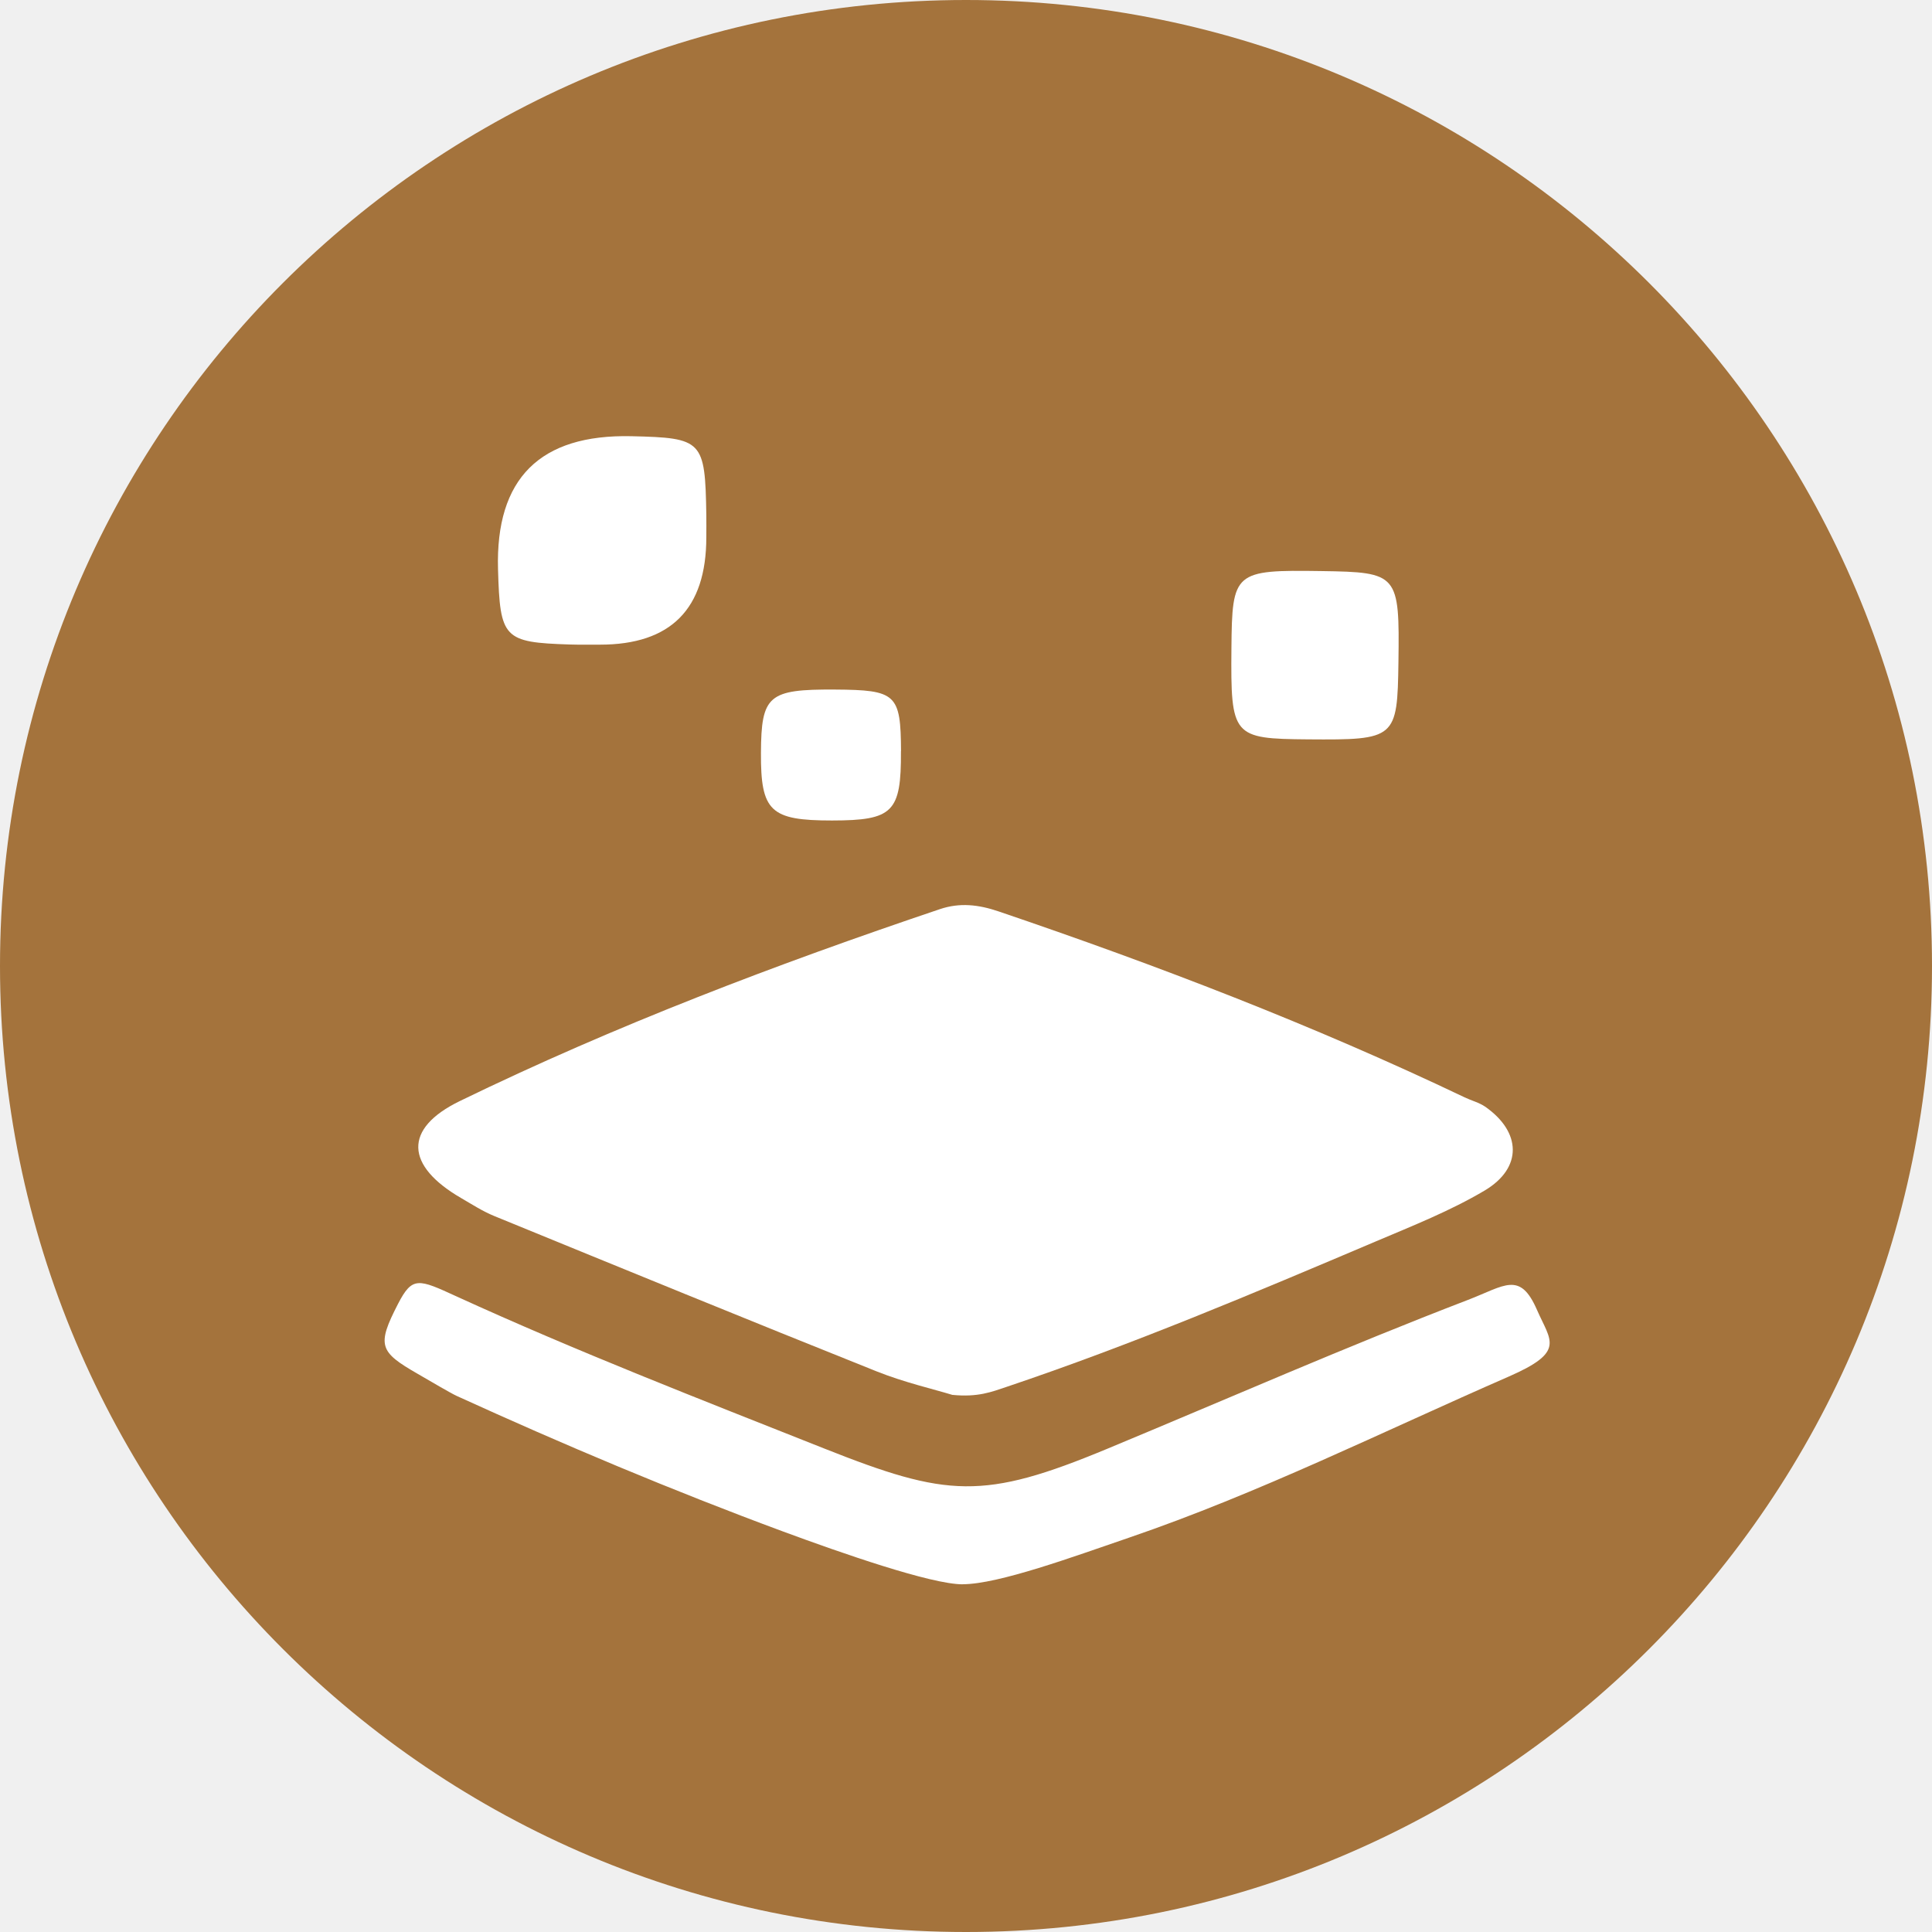
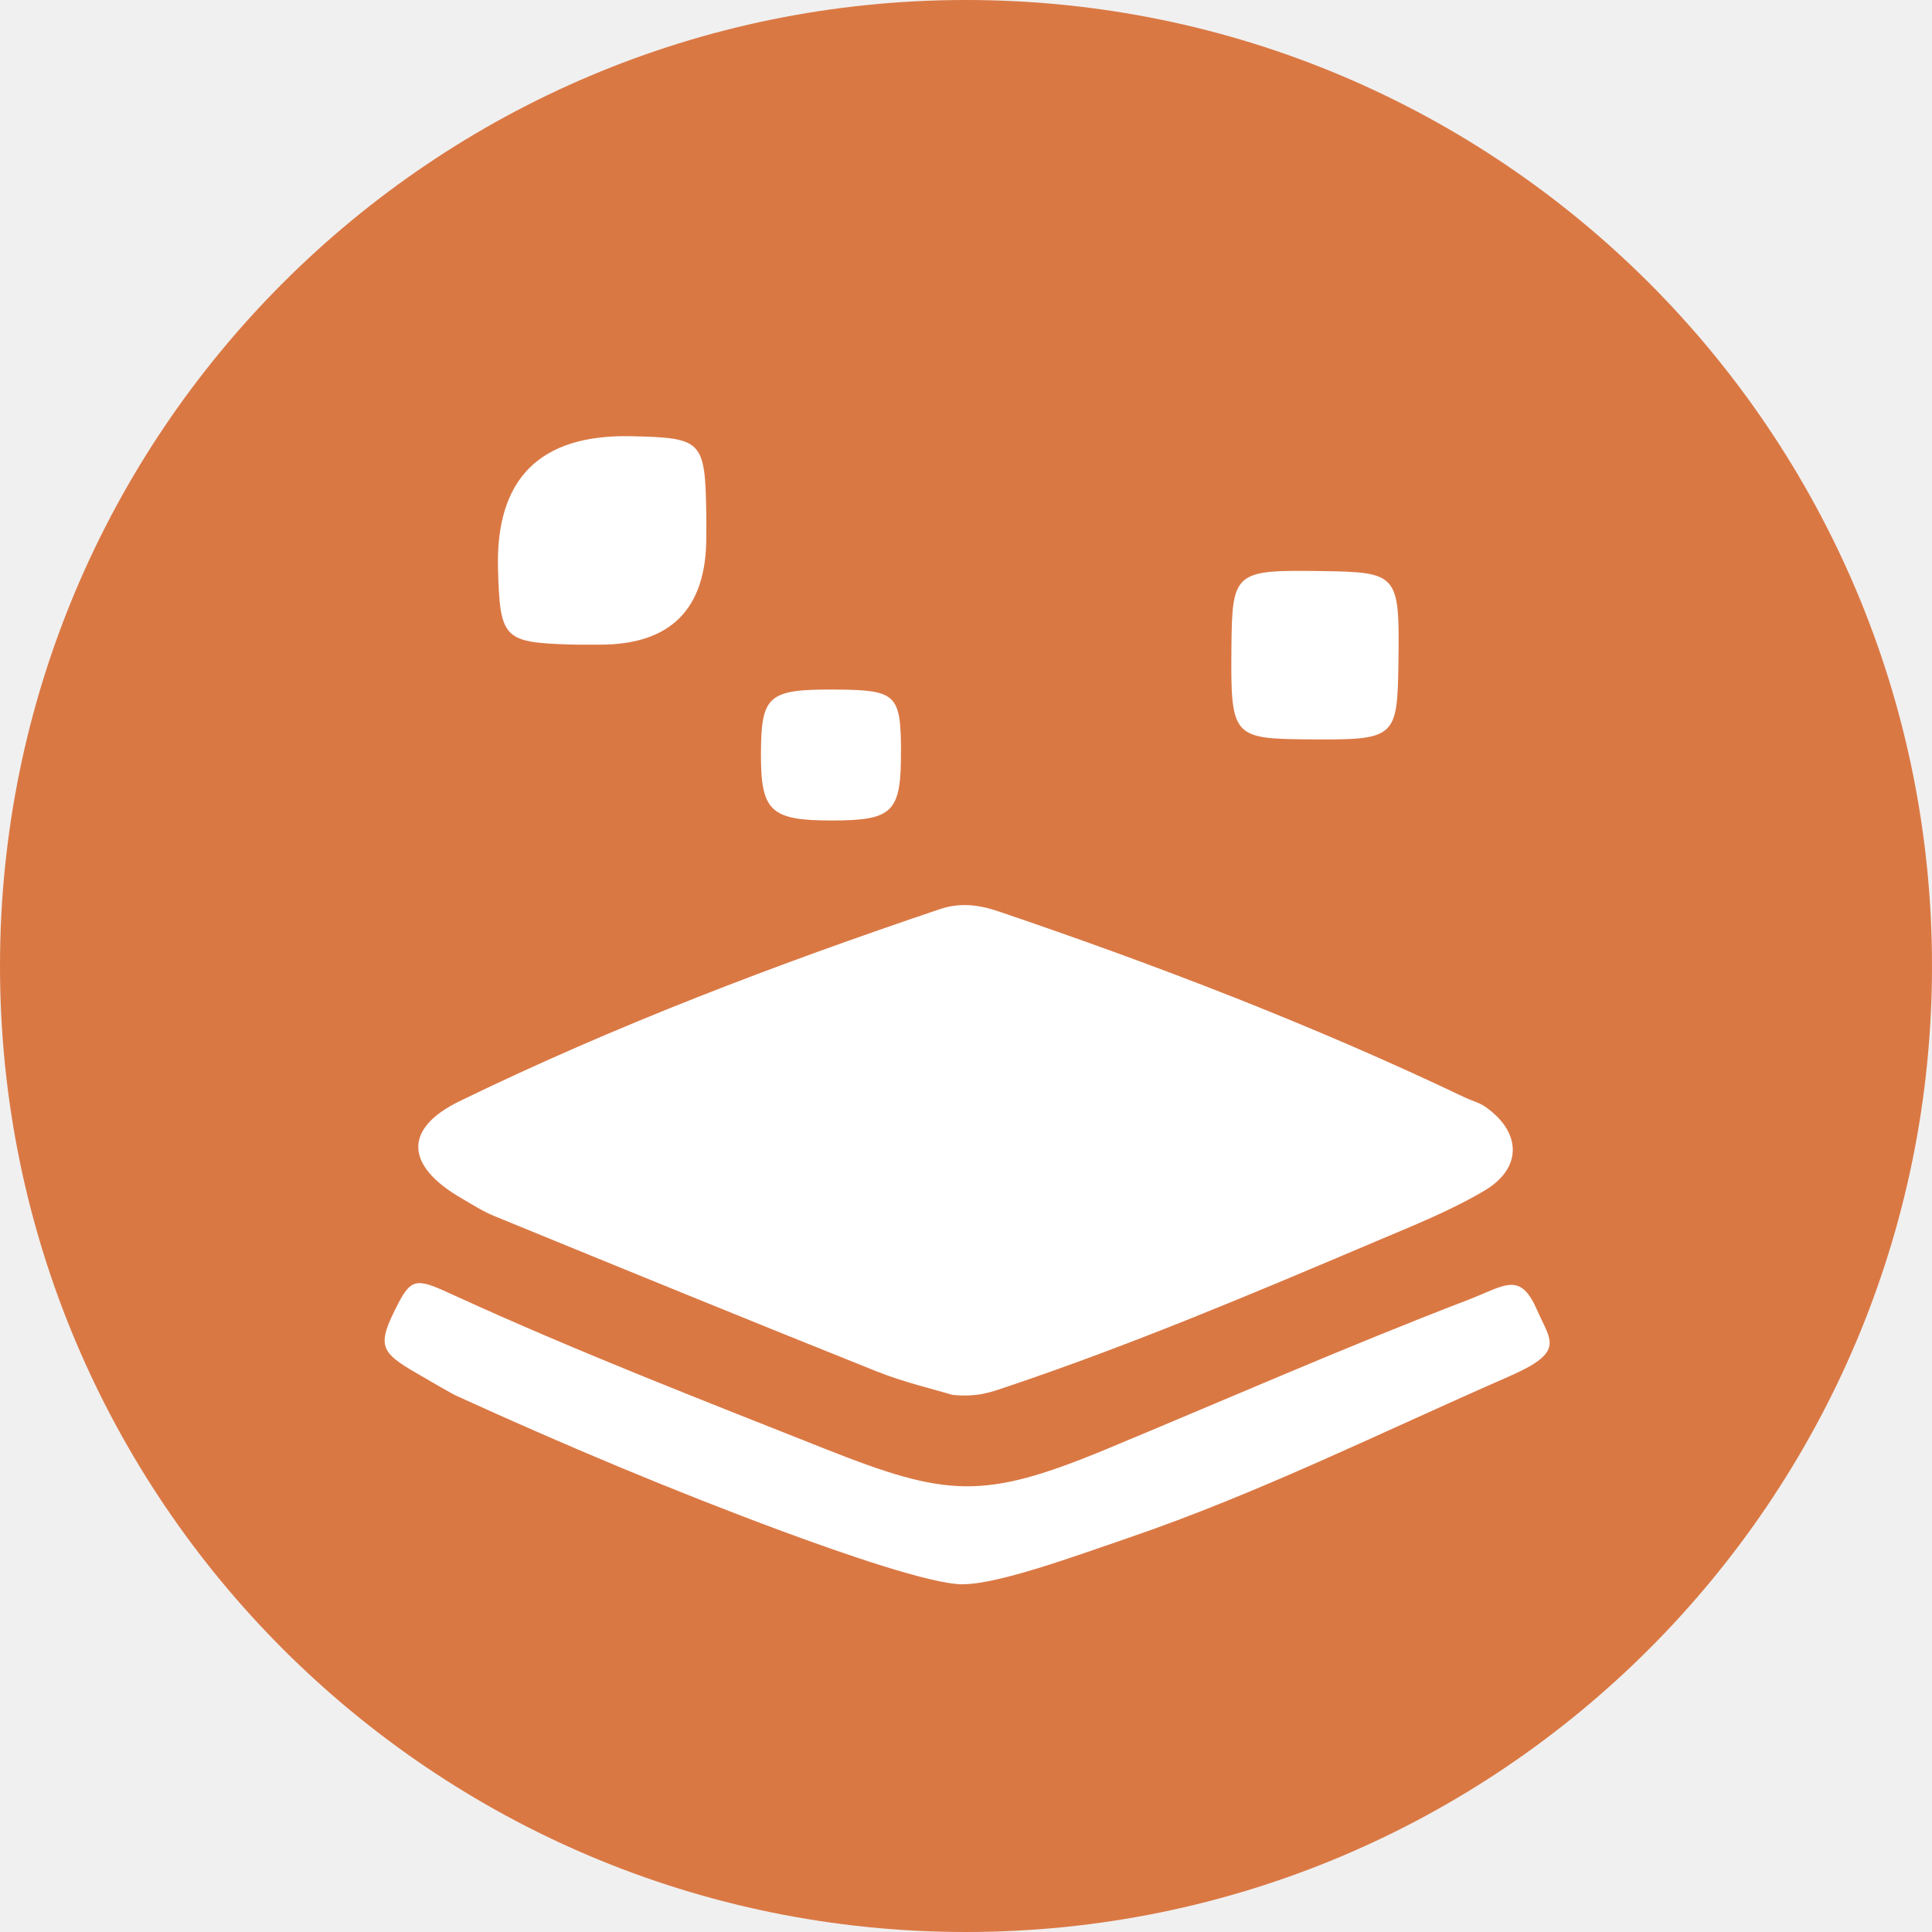
<svg xmlns="http://www.w3.org/2000/svg" id="Layer_1" data-name="Layer 1" viewBox="0 0 256 256">
  <defs>
    <style>
      .cls-1 {
        fill: #fff;
      }

      .cls-2 {
-         fill: #a4733c;
+         fill: hsl(20.8deg 66.96% 56.08%);
      }
    </style>
  </defs>
  <circle class="cls-2" cx="128" cy="128" r="128" />
  <path class="cls-1" d="M126.23,184.84c-2.52-.77-6.4-1.66-10.06-3.12-16.93-6.77-33.8-13.68-50.68-20.59-1.52-.62-2.94-1.54-4.37-2.37-7.42-4.3-7.7-9.21-.2-12.86,20.58-10.01,41.94-18.12,63.61-25.43,2.66-.9,5.15-.6,7.77,.29,21.03,7.14,41.73,15.08,61.78,24.65,.9,.43,1.91,.68,2.71,1.23,4.81,3.35,4.98,8.12-.08,11.12-4.54,2.69-9.52,4.66-14.4,6.73-16.16,6.86-32.34,13.7-49,19.3-1.91,.64-3.72,1.37-7.09,1.04Z" />
  <path class="cls-1" d="M127.56,209.93c-4.2,0-16.12-4.16-23.83-7.01-14.62-5.41-29.03-11.48-43.23-17.96-.67-.3-3.56-1.99-5.19-2.94-5.04-2.9-5.41-3.74-2.57-9.25,1.9-3.68,2.7-3.31,7.75-.99,16.01,7.32,32.38,13.67,48.71,20.15s21.09,6.87,37.52,.04c15.91-6.61,31.68-13.54,47.8-19.73,4.87-1.87,6.88-3.86,9.14,1.33,1.81,4.15,3.83,5.53-3.76,8.84-16.74,7.31-33.07,15.45-50.36,21.36-7.2,2.46-17.23,6.15-21.98,6.15Z" />
  <path class="cls-1" d="M93.59,71.19q0,14.24-14.1,14.23c-1.33,0-2.65,.02-3.98-.02-8.78-.28-9.26-.78-9.52-9.97q-.51-18.04,17.68-17.63c9.44,.22,9.76,.54,9.92,10.4,.02,.99,0,1.99,0,2.98Z" />
  <path class="cls-1" d="M185.3,87.72c-.14,10.17-.34,10.34-11.99,10.25-10-.08-10.24-.37-10.14-12.06,.09-10.18,.35-10.41,11.95-10.24,10.14,.15,10.34,.38,10.18,12.05Z" />
  <path class="cls-1" d="M119.38,99.54c.04,8.09-1.04,9.17-9.13,9.18-8.19,0-9.46-1.21-9.42-8.99,.04-7.6,.99-8.41,9.78-8.36,8.16,.05,8.74,.59,8.78,8.16Z" />
</svg>
